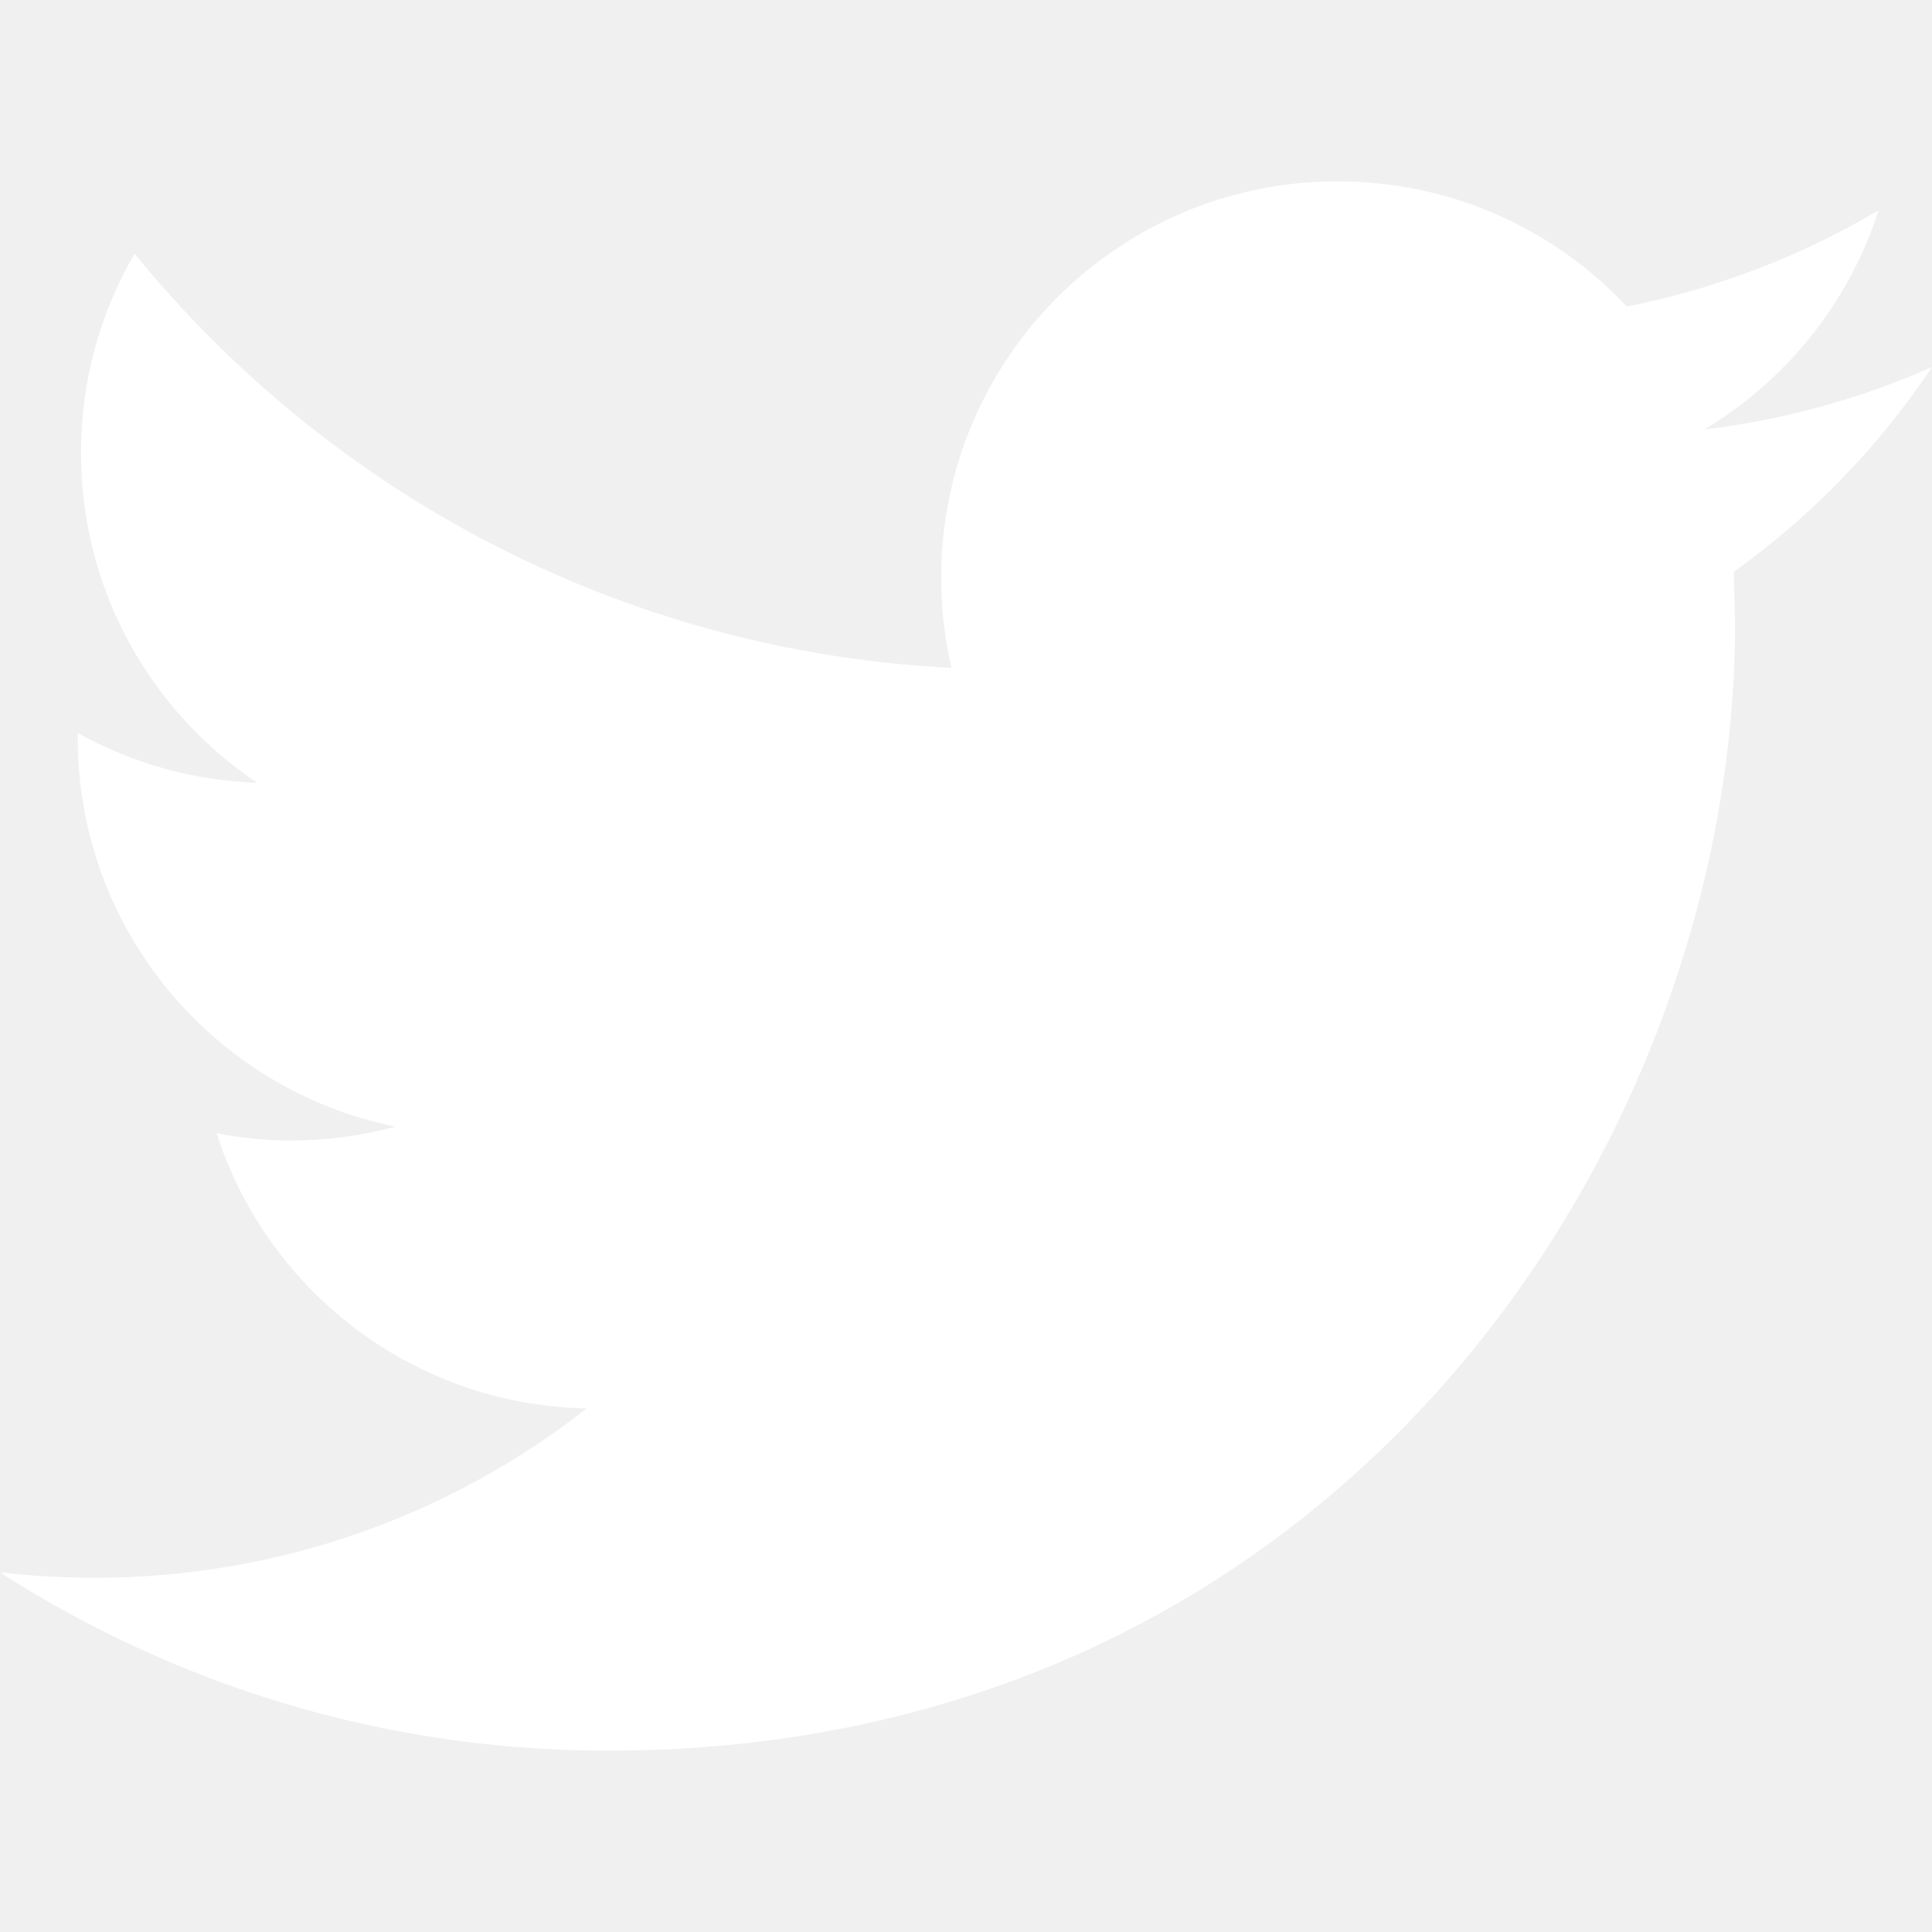
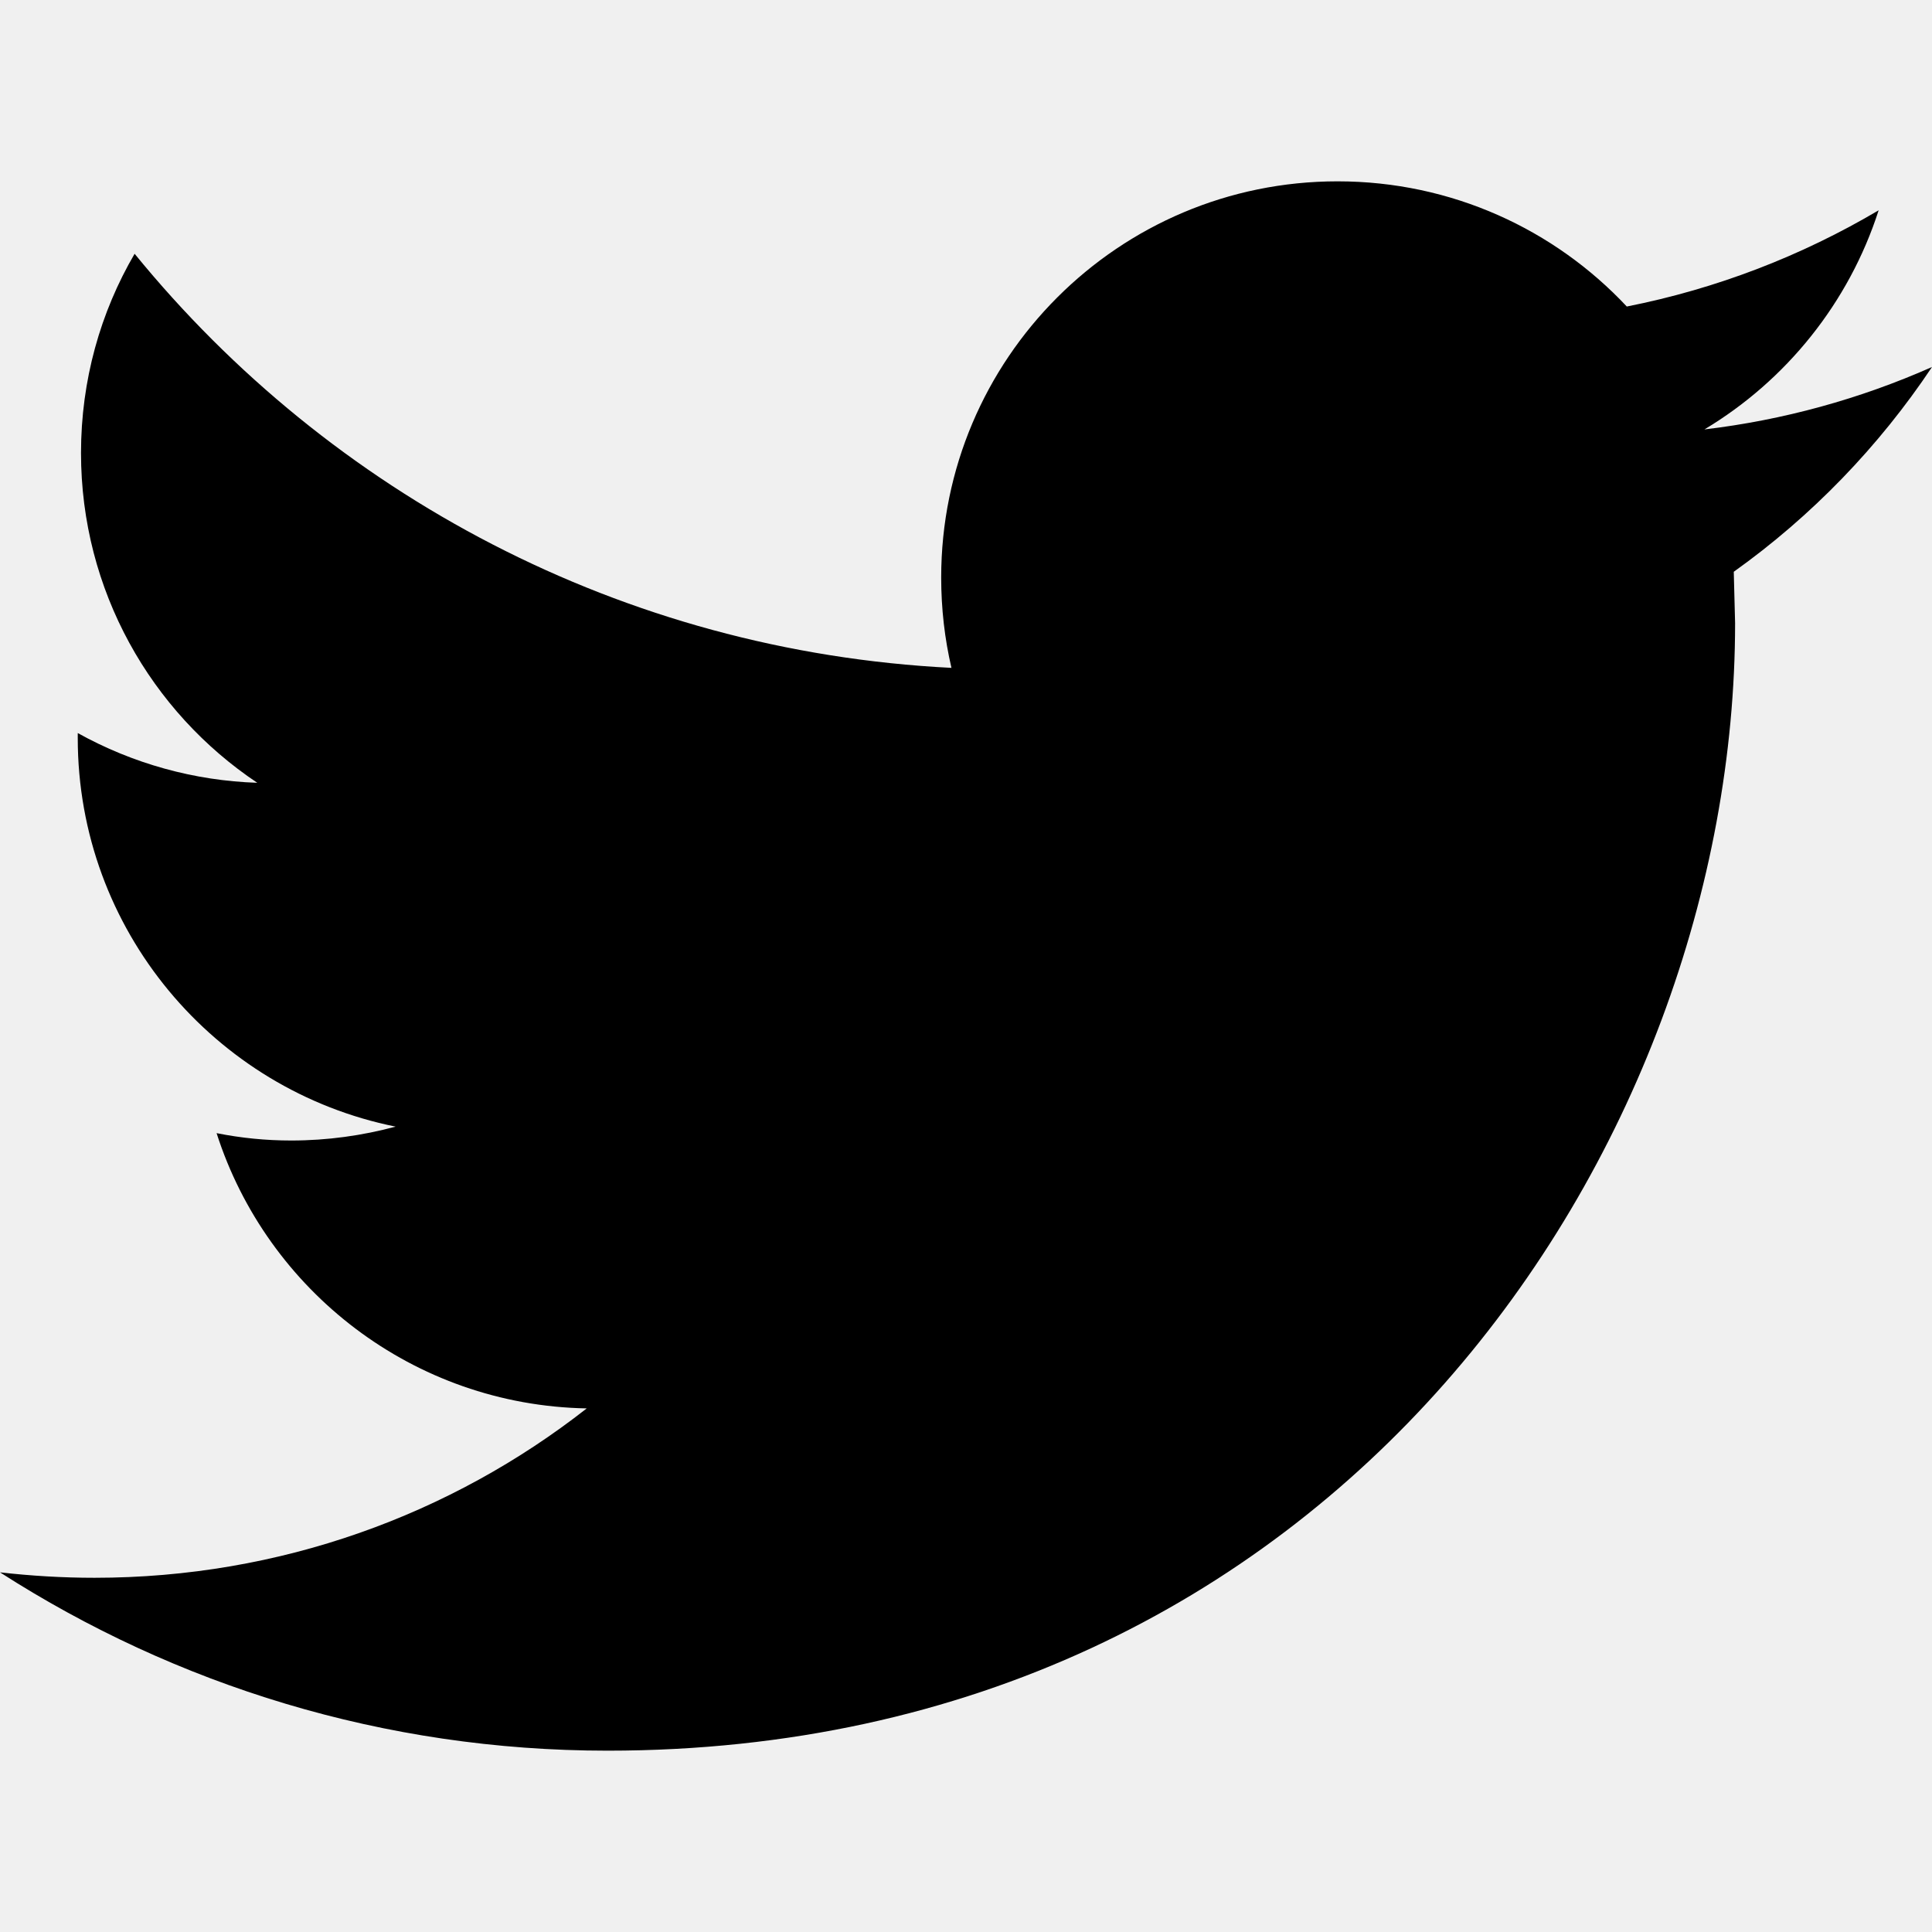
<svg xmlns="http://www.w3.org/2000/svg" viewBox="0 0 612 612" width="512" height="512">
-   <path d="M612 116.258a250.714 250.714 0 0 1-72.088 19.772c25.929-15.527 45.777-40.155 55.184-69.411-24.322 14.379-51.169 24.82-79.775 30.48-22.907-24.437-55.49-39.658-91.63-39.658-69.334 0-125.551 56.217-125.551 125.513 0 9.828 1.109 19.427 3.251 28.606-104.326-5.24-196.835-55.223-258.75-131.174-10.823 18.51-16.98 40.078-16.98 63.101 0 43.559 22.181 81.993 55.835 104.479a125.556 125.556 0 0 1-56.867-15.756v1.568c0 60.806 43.291 111.554 100.693 123.104-10.517 2.83-21.607 4.398-33.08 4.398-8.107 0-15.947-.803-23.634-2.333 15.985 49.907 62.336 86.199 117.253 87.194-42.947 33.654-97.099 53.655-155.916 53.655-10.134 0-20.116-.612-29.944-1.721 55.567 35.681 121.536 56.485 192.438 56.485 230.948 0 357.188-191.291 357.188-357.188l-.421-16.253c24.666-17.593 46.005-39.697 62.794-64.861z" fill="#FFF" />
+   <path d="M612 116.258a250.714 250.714 0 0 1-72.088 19.772c25.929-15.527 45.777-40.155 55.184-69.411-24.322 14.379-51.169 24.82-79.775 30.48-22.907-24.437-55.49-39.658-91.63-39.658-69.334 0-125.551 56.217-125.551 125.513 0 9.828 1.109 19.427 3.251 28.606-104.326-5.24-196.835-55.223-258.75-131.174-10.823 18.51-16.98 40.078-16.98 63.101 0 43.559 22.181 81.993 55.835 104.479a125.556 125.556 0 0 1-56.867-15.756v1.568c0 60.806 43.291 111.554 100.693 123.104-10.517 2.83-21.607 4.398-33.08 4.398-8.107 0-15.947-.803-23.634-2.333 15.985 49.907 62.336 86.199 117.253 87.194-42.947 33.654-97.099 53.655-155.916 53.655-10.134 0-20.116-.612-29.944-1.721 55.567 35.681 121.536 56.485 192.438 56.485 230.948 0 357.188-191.291 357.188-357.188l-.421-16.253c24.666-17.593 46.005-39.697 62.794-64.861z" />
</svg>
